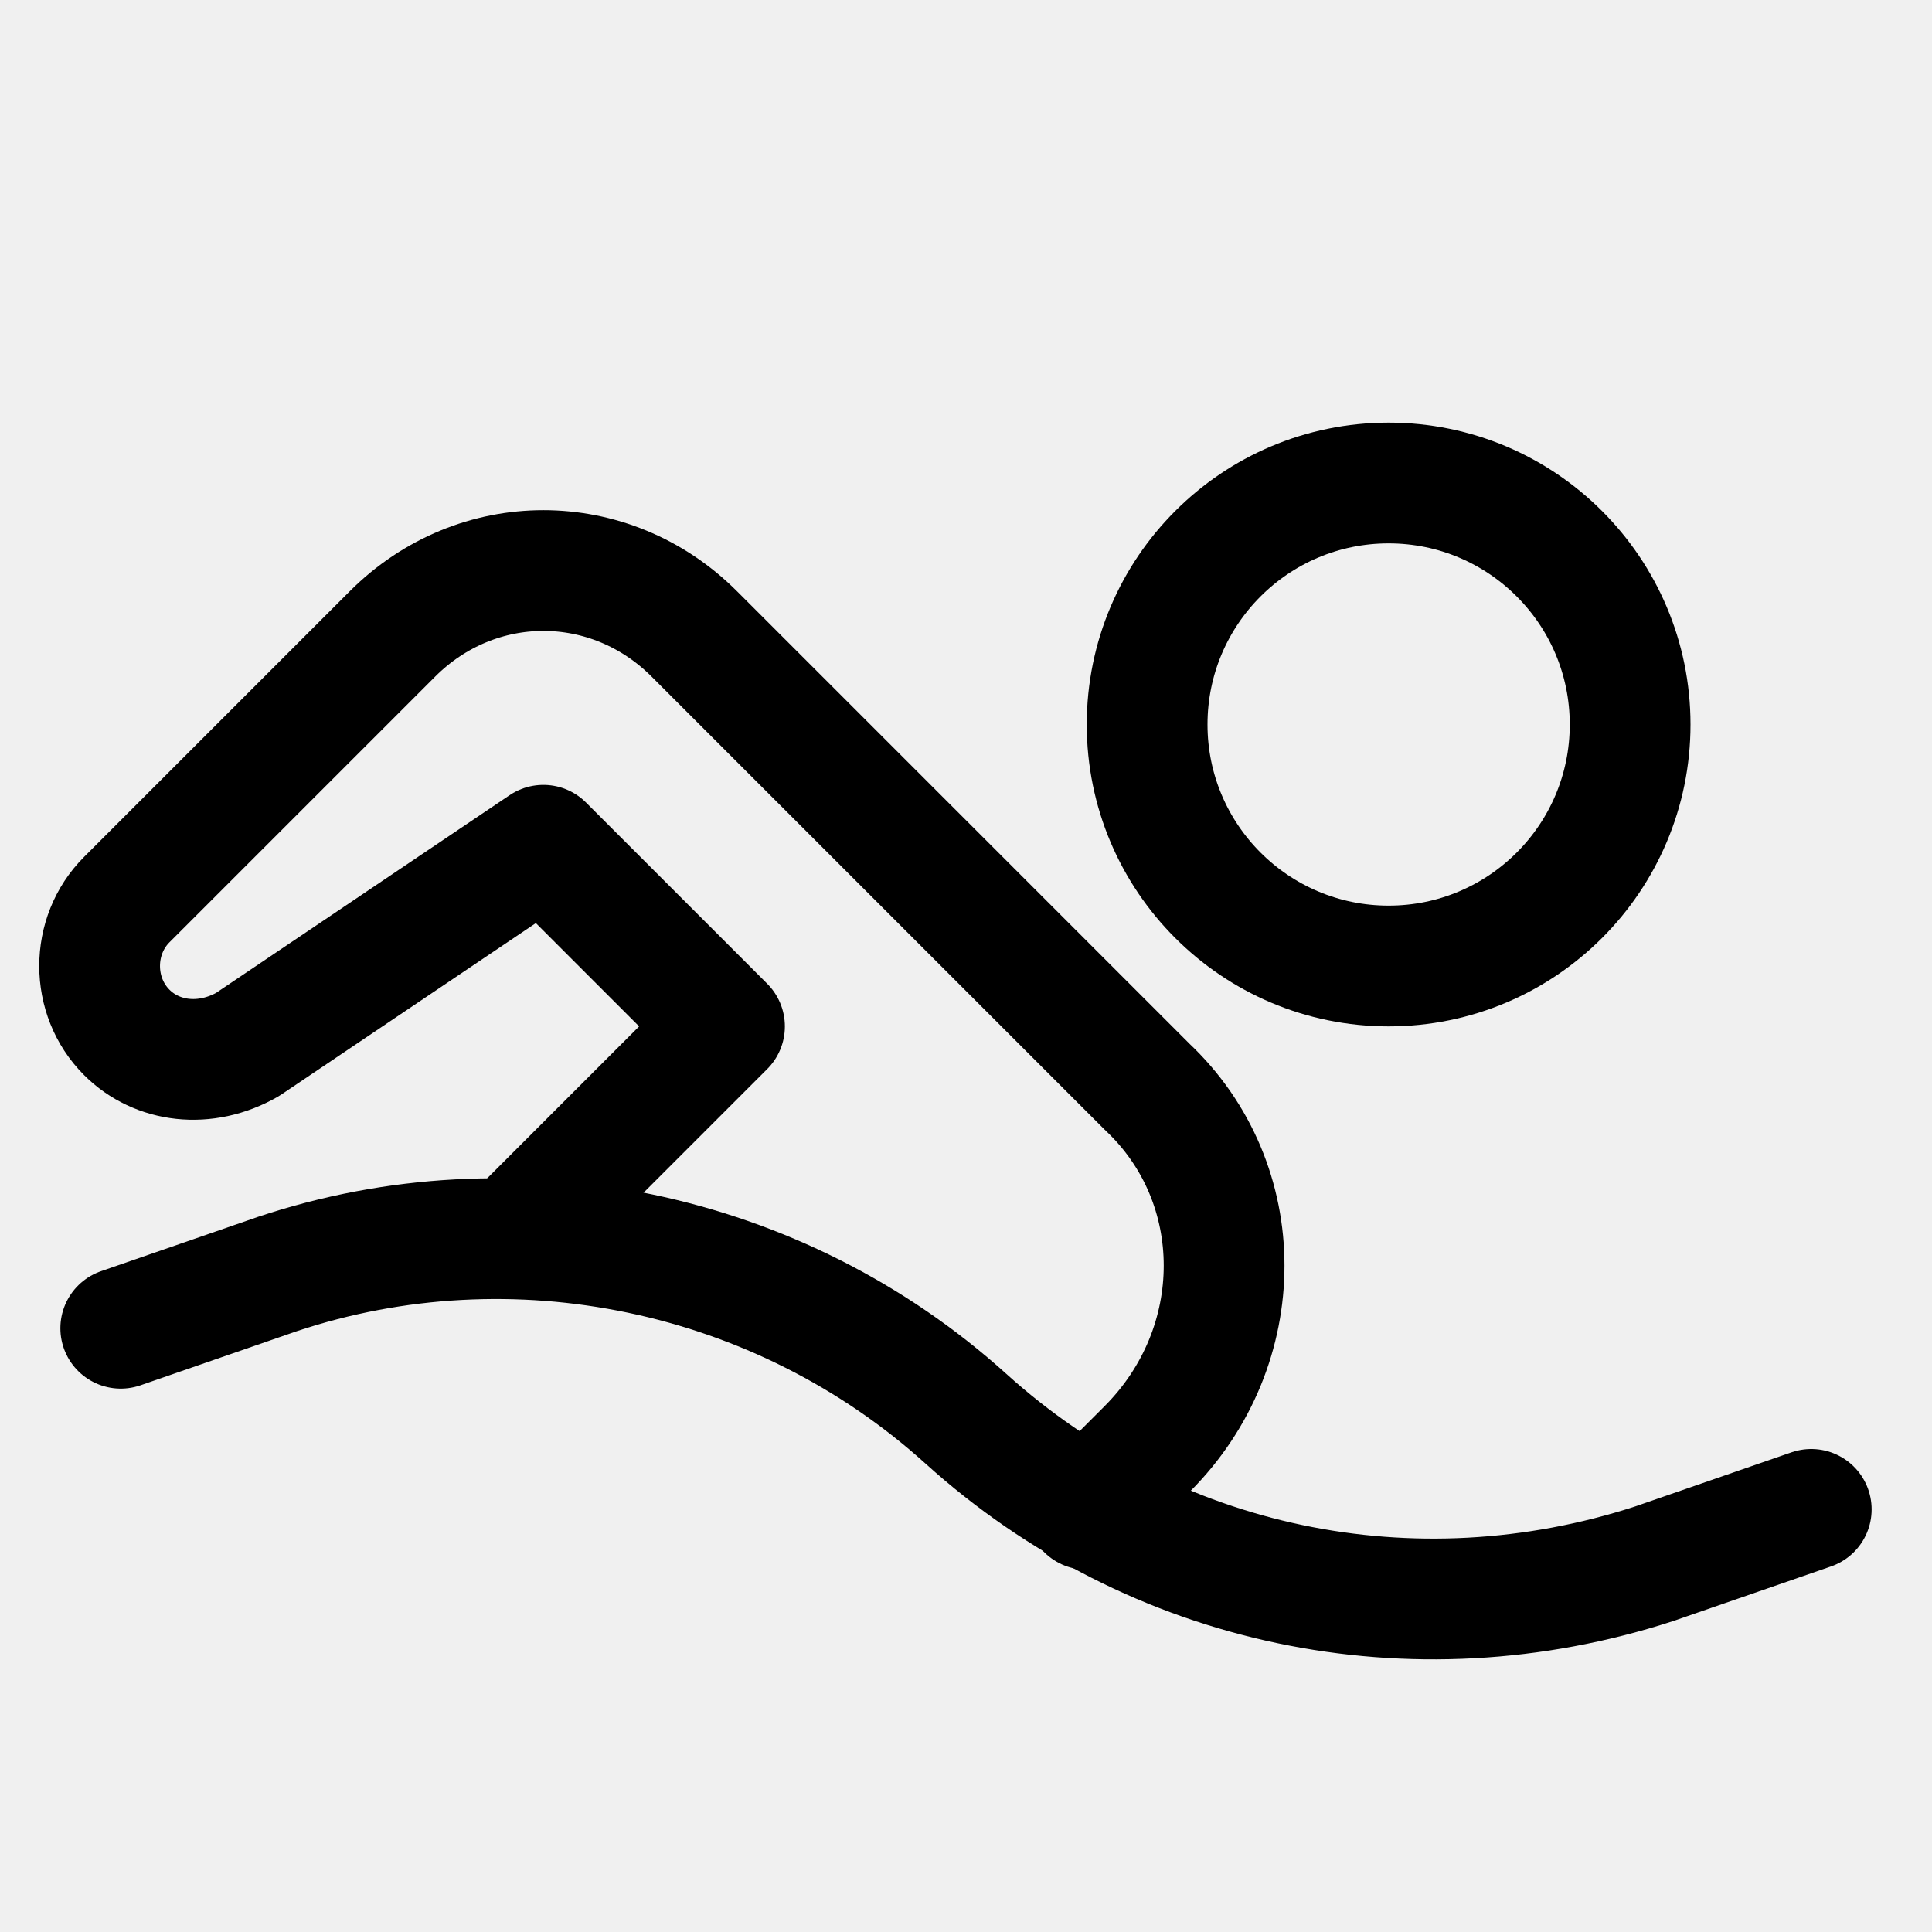
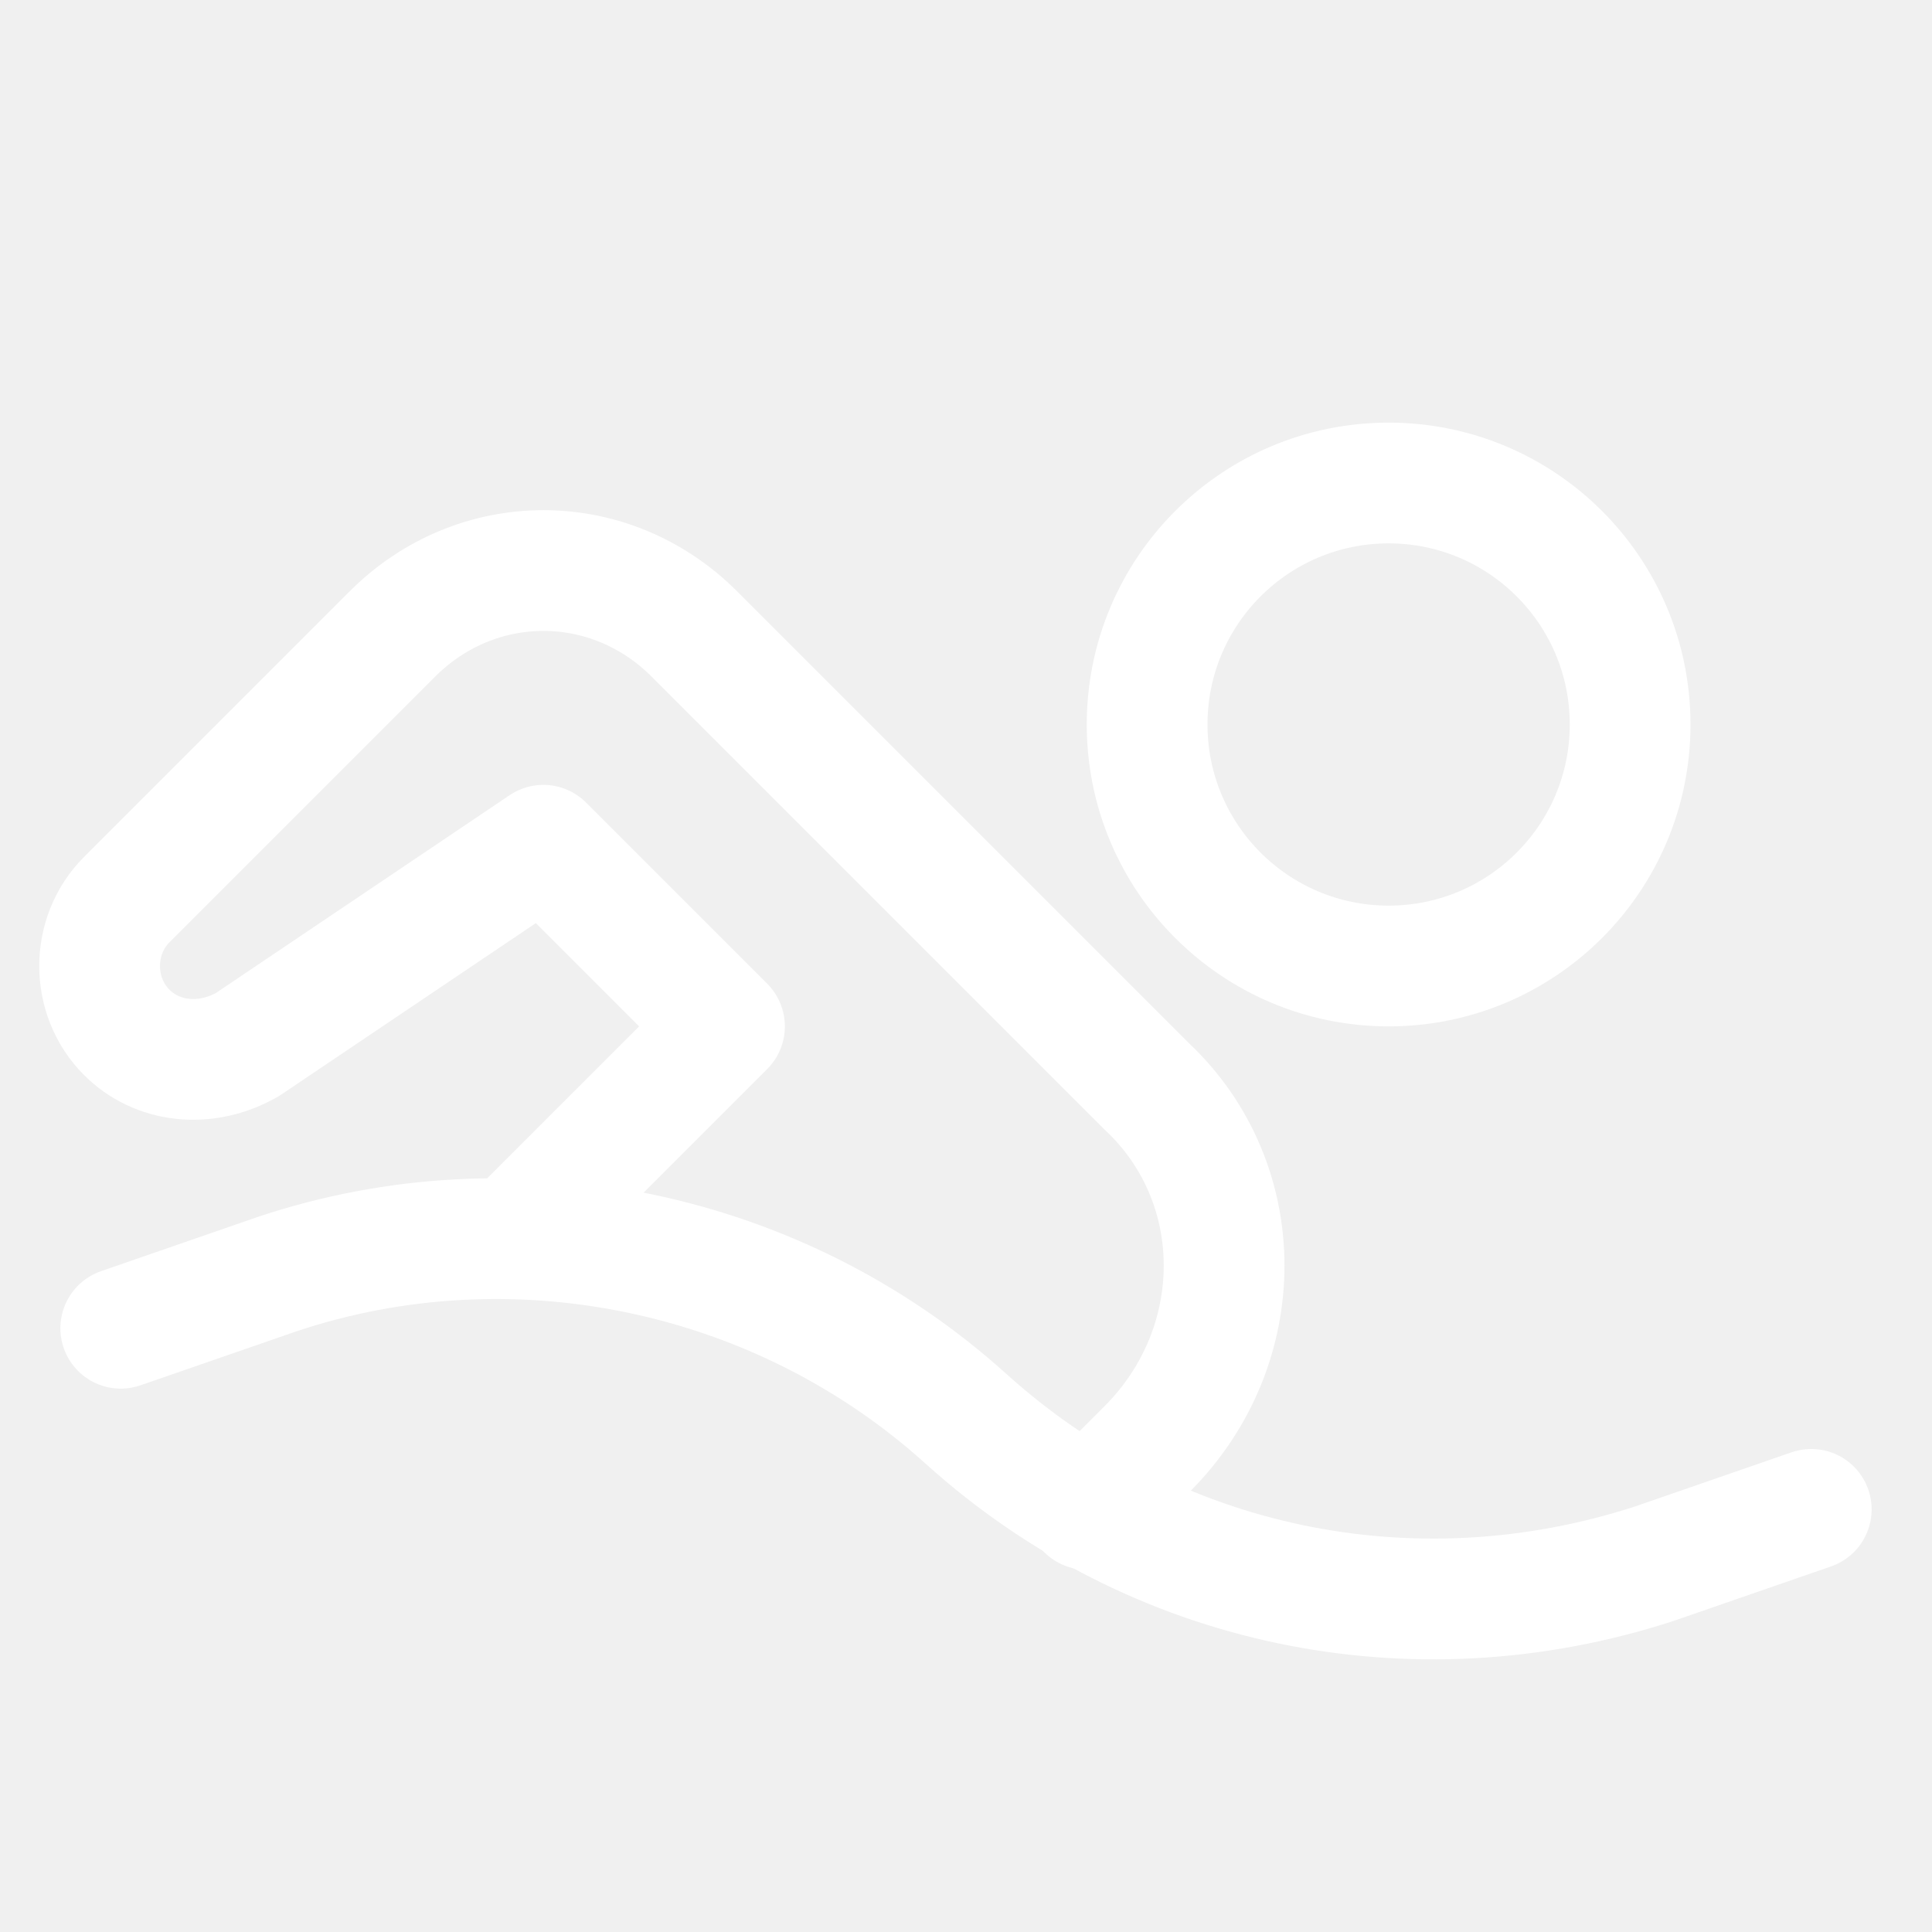
- <svg xmlns="http://www.w3.org/2000/svg" id="Icons" style="enable-background:new 0 0 32 32;" version="1.1" viewBox="0 0 32 32" xml:space="preserve">
+ <svg xmlns="http://www.w3.org/2000/svg" version="1.1" id="Icons" x="0px" y="0px" viewBox="0 0 32 32" style="enable-background:new 0 0 32 32;" xml:space="preserve">
  <style type="text/css">
- 	.st0{fill:none;stroke:#000000;stroke-width:2;stroke-linecap:round;stroke-linejoin:round;stroke-miterlimit:10;}
+ 	.st0{fill:none;stroke:#FFFFFF;stroke-width:2;stroke-linecap:round;stroke-linejoin:round;stroke-miterlimit:10;}
</style>
  <path class="st0" d="M2,22l2.6-0.9c3.9-1.3,8.3-0.4,11.4,2.4l0,0c3.1,2.8,7.4,3.7,11.4,2.4L30,25" />
  <circle class="st0" cx="23" cy="12" r="4" />
  <path class="st0" d="M18,25l1-1c1.7-1.7,1.7-4.4,0-6l-7.5-7.5c-1.4-1.4-3.6-1.4-5,0l-4.4,4.4c-0.6,0.6-0.6,1.6,0,2.2l0,0  c0.5,0.5,1.3,0.6,2,0.2L9,14l3,3l-3.5,3.5" />
</svg>
